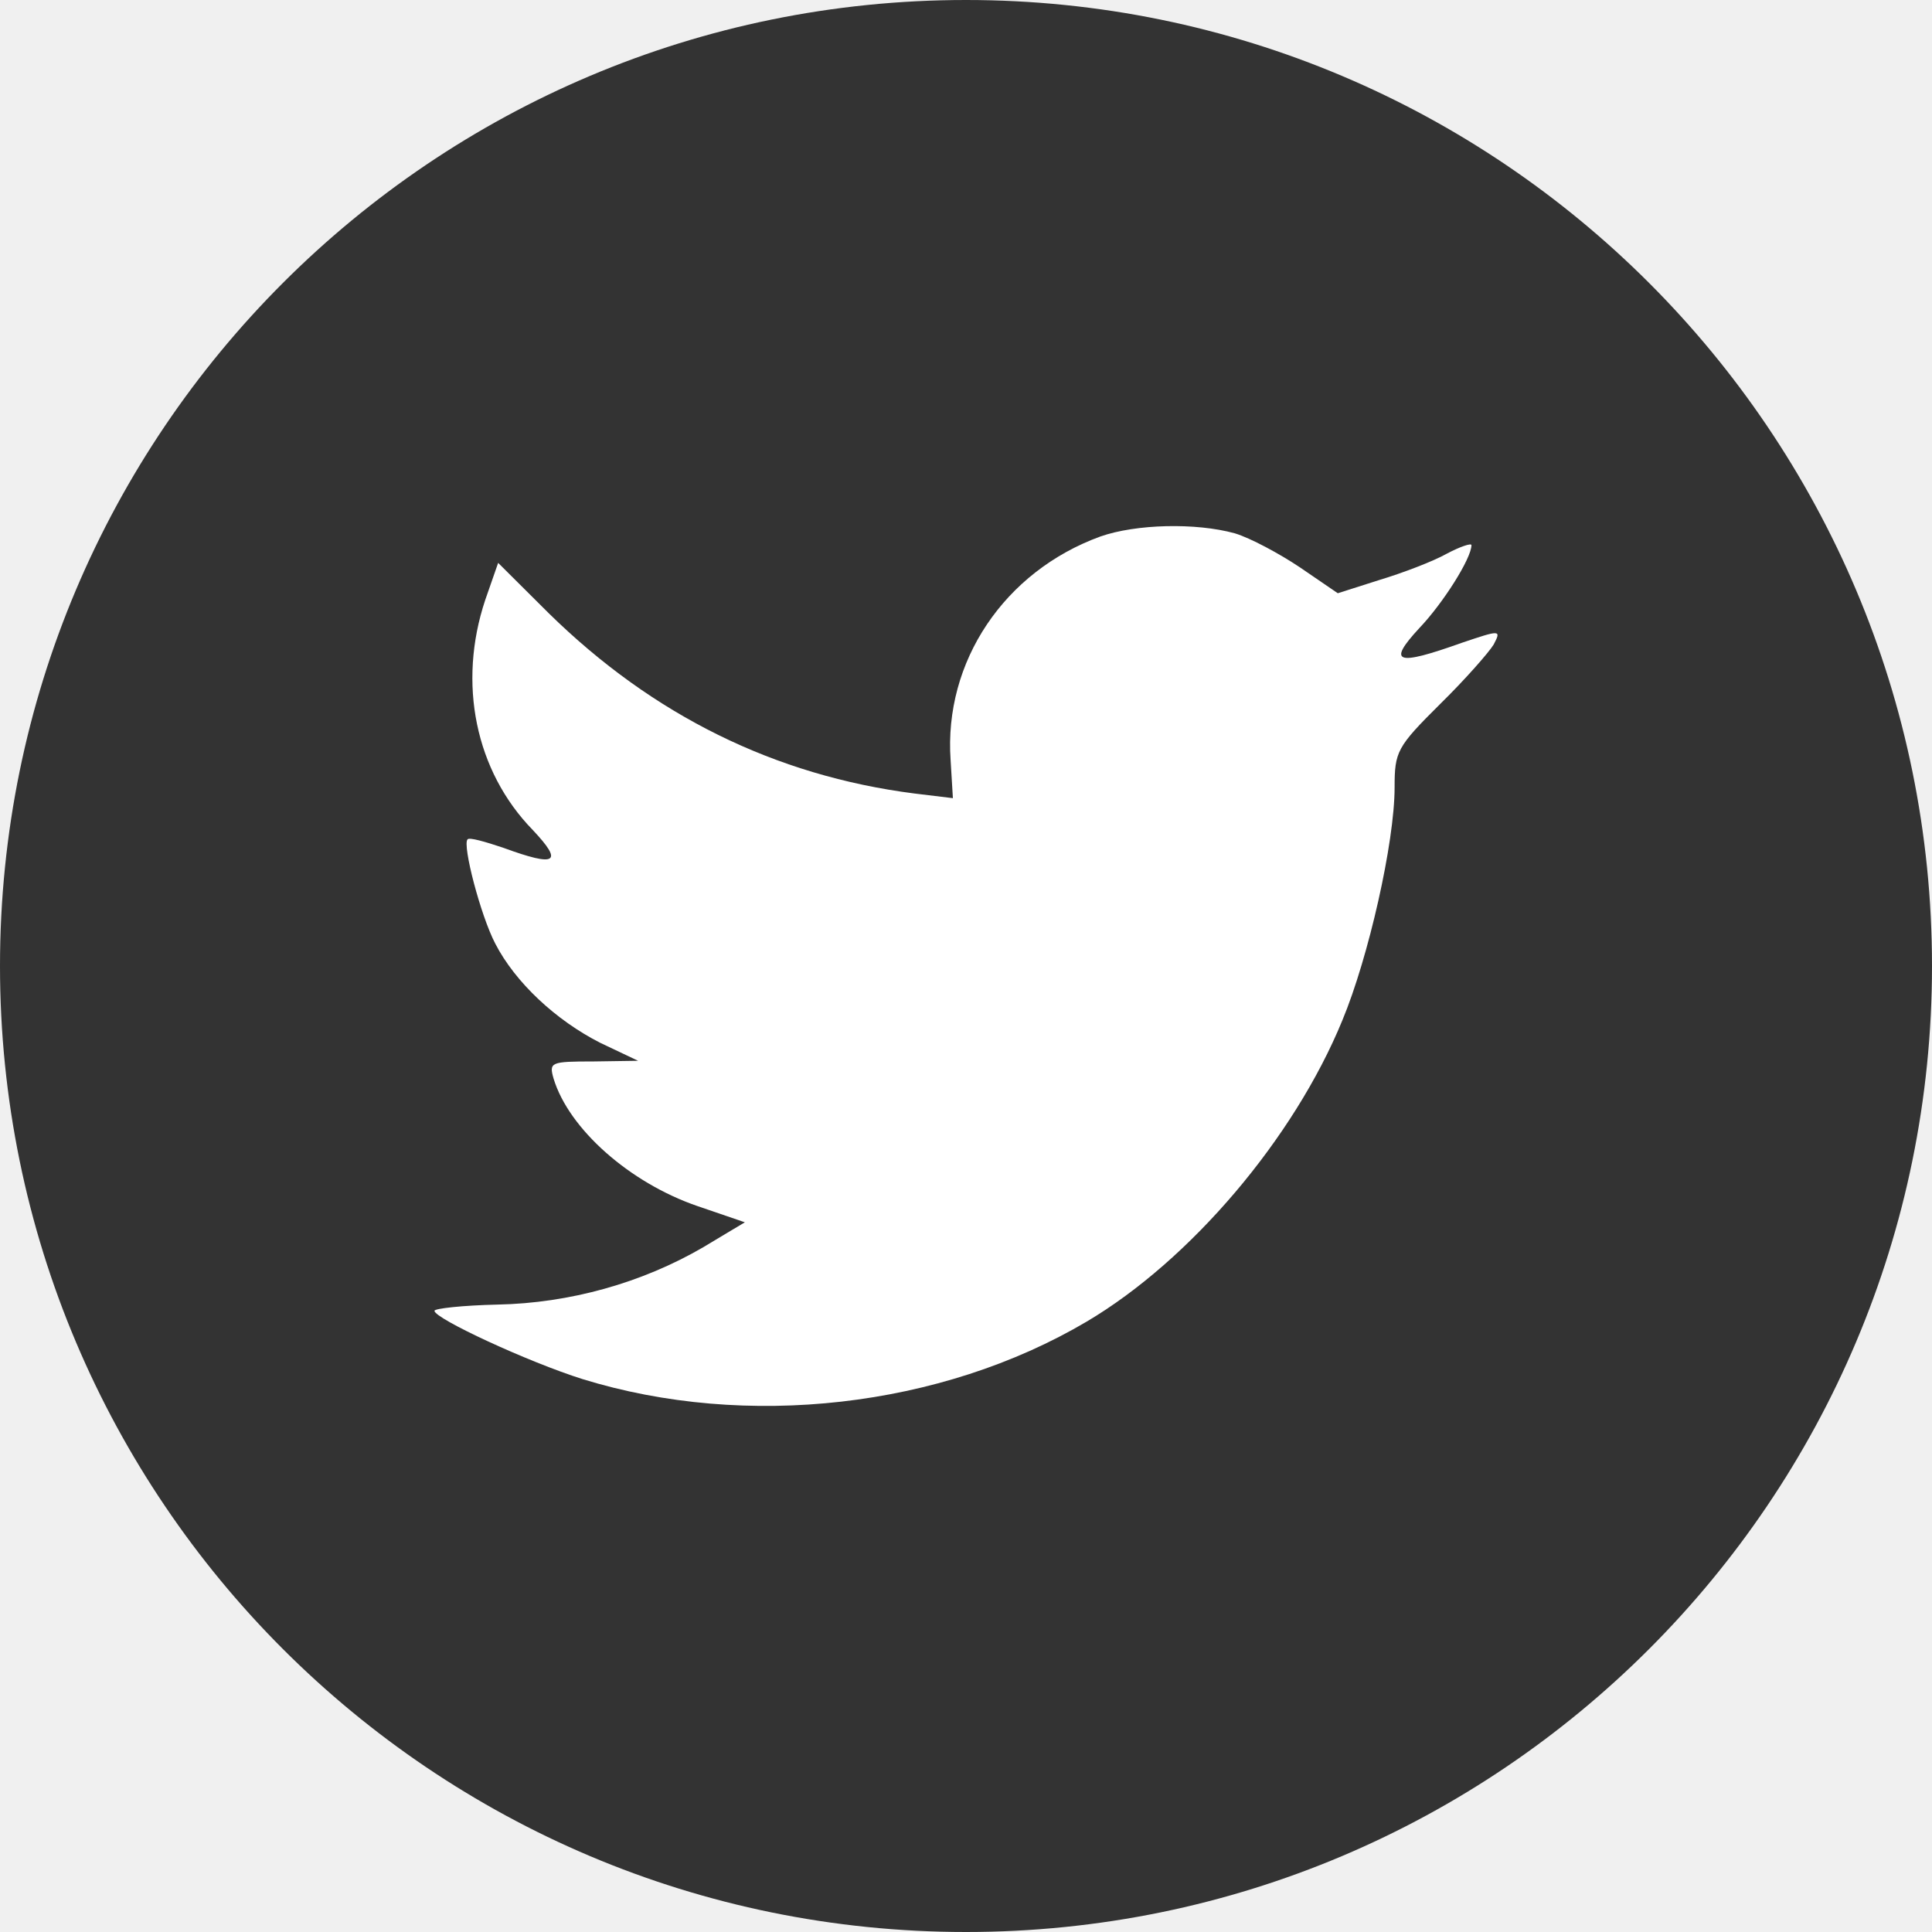
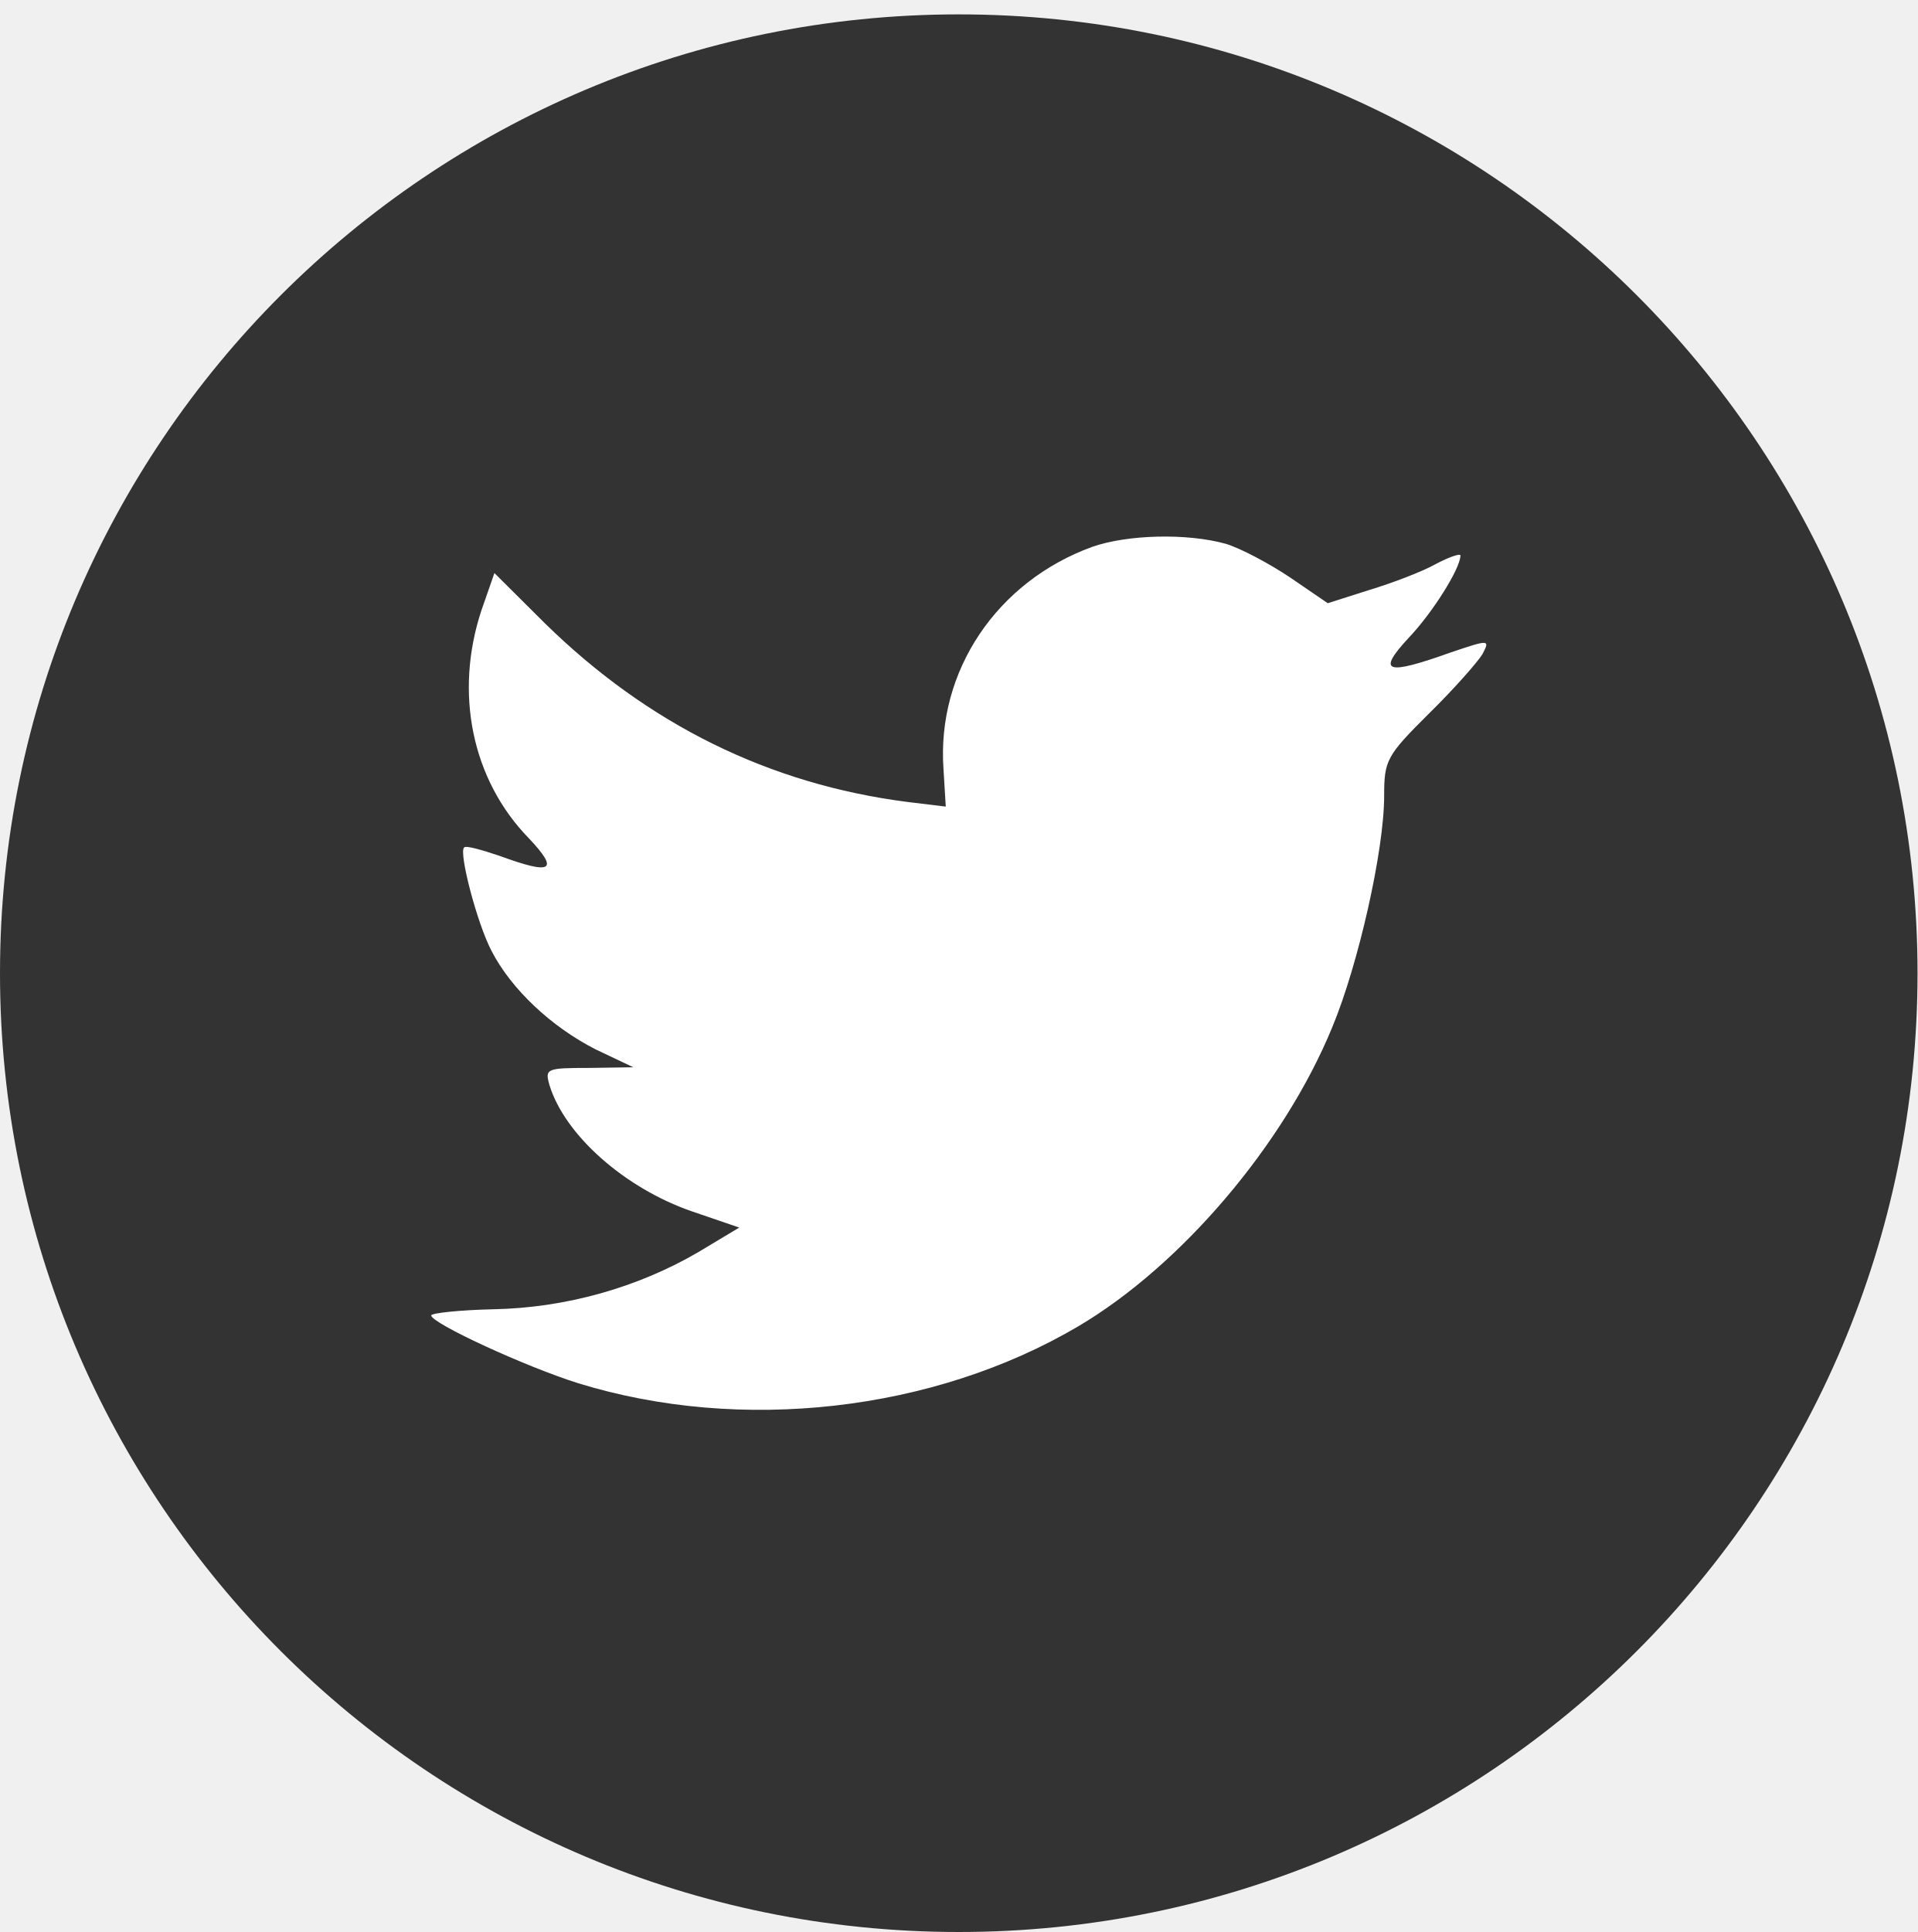
- <svg xmlns="http://www.w3.org/2000/svg" enable-background="new 0 0 32 32" version="1.1" viewBox="0 0 32 32" xml:space="preserve">
+ <svg xmlns="http://www.w3.org/2000/svg" version="1.1" id="Layer_1" x="0px" y="0px" width="600px" height="604.5px" viewBox="0 95.5 600 604.5" enable-background="new 0 95.5 600 604.5" xml:space="preserve">
  <g id="Flat_copy">
    <g>
-       <path d="M16,0C7.163,0,0,7.163,0,16c0,8.836,7.163,16,16,16s16-7.164,16-16C32,7.163,24.837,0,16,0z" fill="#333333" />
+       <path fill="#333333" d="M300,100C134.306,100,0,234.306,0,400c0,165.675,134.306,300,300,300c165.693,0,300-134.325,300-300    C600,234.306,465.693,100,300,100z" />
    </g>
-     <path d="M18.226,8.886c-1.59,0.579-2.595,2.071-2.481,3.704l0.038,0.63l-0.636-0.077   c-2.315-0.296-4.338-1.299-6.056-2.984l-0.84-0.836L8.036,9.94c-0.458,1.376-0.165,2.83,0.789,3.808   c0.509,0.54,0.394,0.617-0.483,0.296c-0.305-0.103-0.573-0.18-0.598-0.141c-0.089,0.09,0.216,1.26,0.458,1.724   c0.331,0.644,1.005,1.273,1.743,1.647l0.624,0.296L9.83,17.581c-0.712,0-0.738,0.013-0.661,0.284   c0.254,0.836,1.259,1.724,2.379,2.11l0.789,0.27l-0.687,0.412c-1.018,0.593-2.214,0.927-3.41,0.951   c-0.573,0.013-1.044,0.064-1.044,0.103c0,0.128,1.553,0.848,2.455,1.132c2.71,0.836,5.929,0.475,8.346-0.952   c1.718-1.016,3.435-3.036,4.237-4.992c0.433-1.041,0.865-2.945,0.865-3.858c0-0.592,0.038-0.669,0.75-1.376   c0.42-0.412,0.814-0.862,0.891-0.99c0.128-0.245,0.114-0.245-0.534-0.026c-1.081,0.386-1.234,0.335-0.699-0.244   c0.394-0.412,0.865-1.158,0.865-1.376c0-0.038-0.191,0.026-0.407,0.141c-0.229,0.129-0.738,0.322-1.12,0.437l-0.687,0.219   L21.535,9.4c-0.344-0.231-0.826-0.489-1.081-0.566C19.804,8.654,18.812,8.68,18.226,8.886z" fill="#FFFFFF" />
+     <path fill="#FFFFFF" d="M341.737,266.612c-29.812,10.856-48.656,38.832-46.519,69.45l0.712,11.812l-11.925-1.444   c-43.406-5.55-81.337-24.356-113.55-55.95l-15.75-15.675l-4.031,11.569c-8.587,25.8-3.094,53.062,14.794,71.4   c9.544,10.125,7.388,11.569-9.056,5.55c-5.719-1.932-10.744-3.375-11.212-2.644c-1.669,1.688,4.05,23.625,8.587,32.325   c6.206,12.075,18.844,23.869,32.681,30.881l11.7,5.55l-13.856,0.206c-13.35,0-13.837,0.244-12.394,5.325   c4.762,15.675,23.606,32.325,44.606,39.562l14.794,5.062l-12.881,7.725C199.35,498.438,176.925,504.7,154.5,505.15   c-10.744,0.243-19.575,1.199-19.575,1.931c0,2.4,29.119,15.9,46.031,21.226c50.812,15.675,111.169,8.906,156.487-17.851   c32.213-19.05,64.406-56.925,79.444-93.6c8.118-19.519,16.219-55.219,16.219-72.338c0-11.1,0.712-12.543,14.062-25.8   c7.875-7.725,15.263-16.163,16.706-18.562c2.4-4.594,2.138-4.594-10.013-0.487c-20.269,7.237-23.138,6.281-13.106-4.575   c7.388-7.725,16.219-21.712,16.219-25.8c0-0.713-3.581,0.487-7.631,2.644c-4.294,2.419-13.838,6.038-21,8.194l-12.881,4.106   l-11.682-7.987c-6.45-4.331-15.487-9.169-20.269-10.612C371.325,262.263,352.725,262.75,341.737,266.612z" />
  </g>
</svg>
